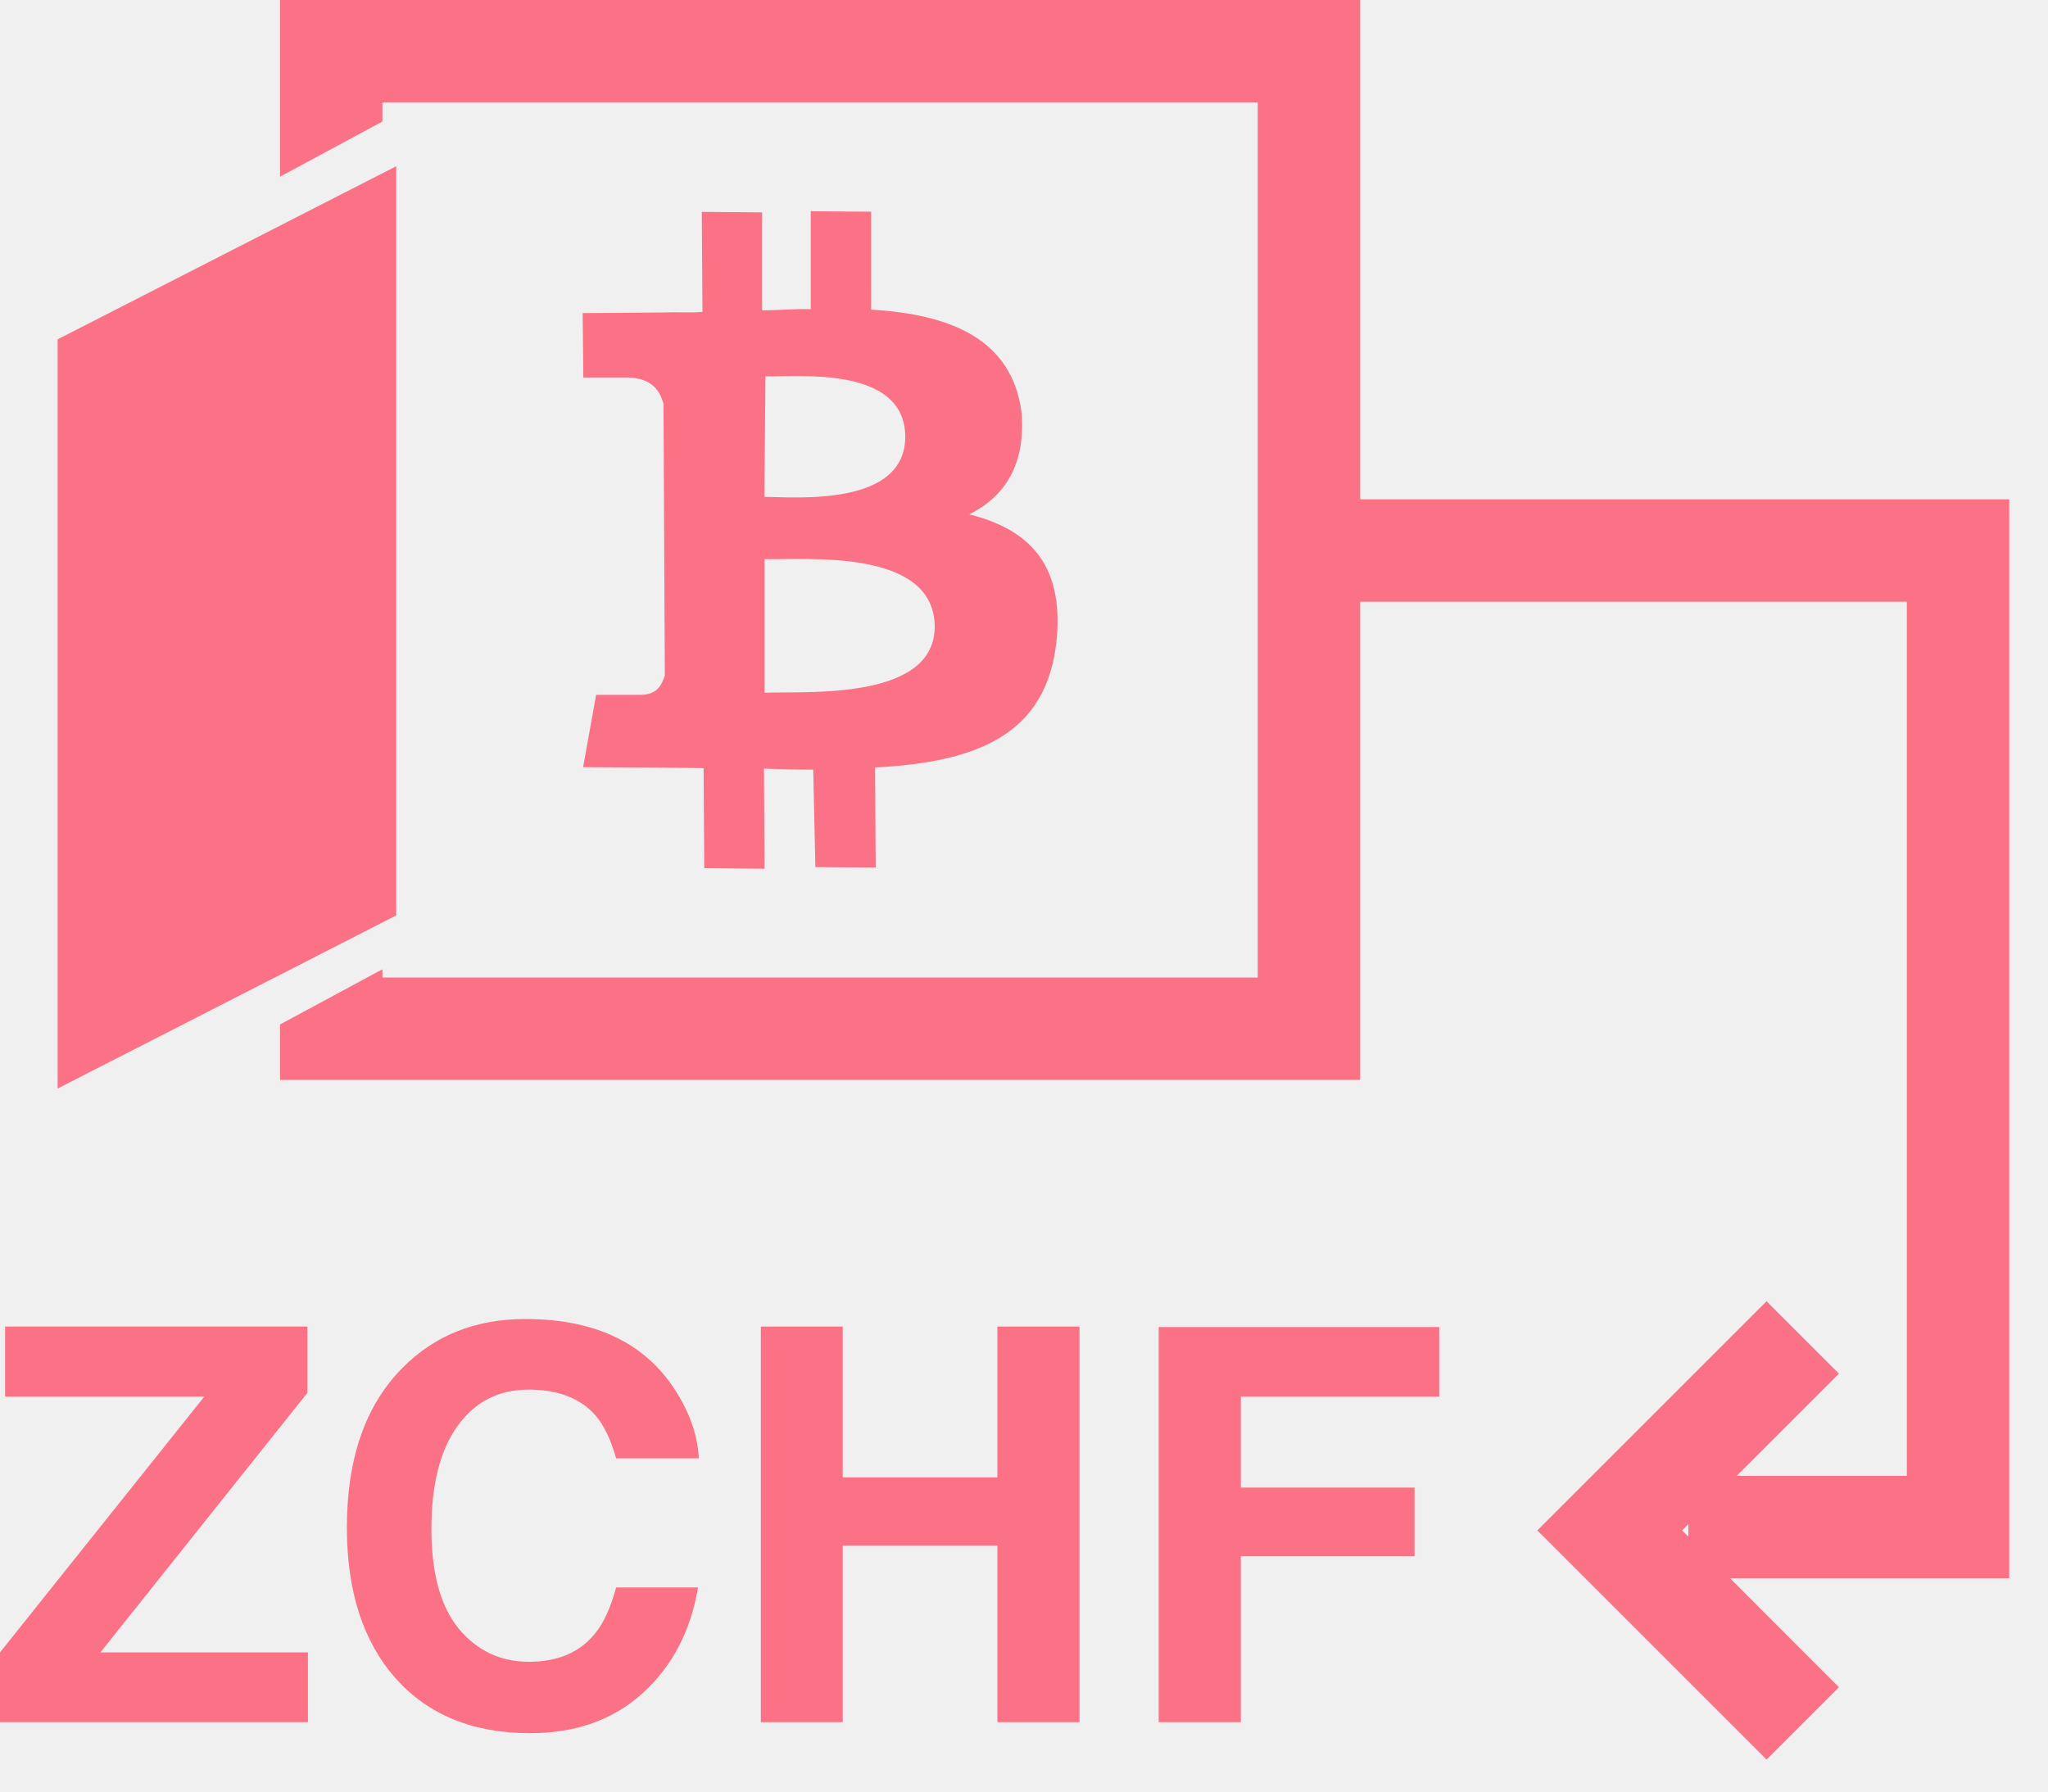
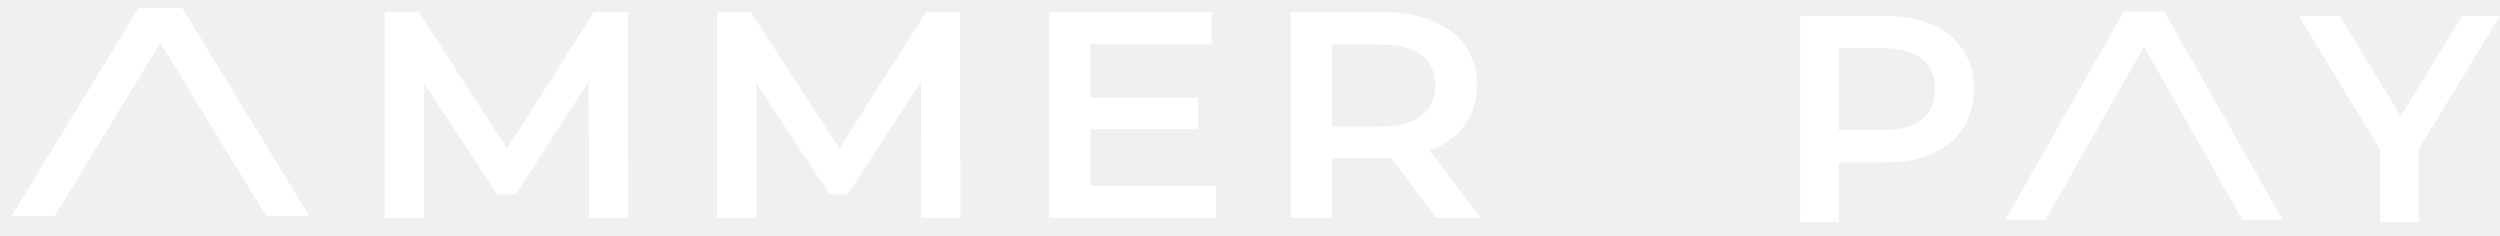
- <svg xmlns="http://www.w3.org/2000/svg" width="40" height="35" viewBox="0 0 40 35" fill="none">
-   <g clip-path="url(#clip0_8022_11754)">
-     <path fill-rule="evenodd" clip-rule="evenodd" d="M38.243 9.755L25.773 9.755L25.773 11.755L37.243 11.755L37.243 28.832L33.92 28.832L35.917 26.835L34.503 25.421L30.733 29.191L30.026 29.898L30.733 30.605L34.503 34.375L35.917 32.961L33.789 30.832L38.243 30.832L39.243 30.832L39.243 29.832L39.243 10.755L39.243 9.755L38.243 9.755ZM32.976 30.02L32.976 29.776L32.855 29.898L32.976 30.02Z" fill="#FB7185" />
-     <path d="M18.93 10.049C19.627 9.7 20.035 9.077 19.951 8.053C19.765 6.621 18.558 6.139 17.014 6.049V4.136L15.835 4.127V6.04C15.531 6.03 15.235 6.062 14.885 6.062V4.149L13.707 4.139L13.72 6.094C13.463 6.114 13.2 6.094 12.985 6.104L11.38 6.117L11.393 7.375H12.262C12.744 7.385 12.898 7.651 12.959 7.895L12.985 13.195C12.934 13.34 12.863 13.574 12.513 13.574H11.643L11.389 14.987L12.914 14.996L13.742 15.006L13.755 16.961L14.933 16.971L14.921 15.016C15.229 15.025 15.534 15.035 15.884 15.035L15.925 16.939L17.104 16.948L17.091 14.993C19.065 14.89 20.455 14.367 20.638 12.492C20.779 10.977 20.054 10.335 18.937 10.049H18.93ZM14.95 7.353C15.604 7.362 17.681 7.147 17.681 8.537C17.672 9.889 15.585 9.716 14.93 9.706L14.95 7.353ZM14.933 13.533V10.923C15.72 10.942 18.224 10.704 18.256 12.22C18.279 13.693 15.749 13.501 14.933 13.533Z" fill="#FB7185" />
-     <path fill-rule="evenodd" clip-rule="evenodd" d="M6.469 0H5.469V1V3.452L6.84 2.713L7.469 2.374V2H24.566V19.097H7.469V18.936L7.314 19.019L5.469 20.014V20.097V21.097H6.469H25.566H26.566V20.097V1V0H25.566H6.469ZM5.469 18.878L6.577 18.281V3.991L5.469 4.588V18.878Z" fill="#FB7185" />
-     <path d="M7.739 17.883L1.126 21.265V6.629L7.739 3.247V17.883Z" fill="#FB7185" />
-     <path d="M6.014 33.644H0V32.281L3.99 27.284H0.1V25.915H6.004V27.21L1.961 32.281H6.014V33.644Z" fill="#FB7185" />
-     <path d="M12.563 33.067C11.987 33.595 11.249 33.859 10.351 33.859C9.239 33.859 8.365 33.502 7.729 32.789C7.093 32.073 6.775 31.09 6.775 29.842C6.775 28.493 7.136 27.453 7.86 26.723C8.489 26.086 9.29 25.768 10.261 25.768C11.562 25.768 12.513 26.195 13.114 27.048C13.446 27.526 13.624 28.007 13.649 28.49H12.034C11.929 28.119 11.794 27.839 11.63 27.651C11.336 27.315 10.901 27.147 10.325 27.147C9.737 27.147 9.274 27.385 8.935 27.86C8.596 28.332 8.426 29.002 8.426 29.869C8.426 30.735 8.605 31.386 8.961 31.819C9.321 32.249 9.777 32.464 10.33 32.464C10.896 32.464 11.328 32.279 11.625 31.908C11.789 31.709 11.925 31.41 12.034 31.012H13.633C13.493 31.854 13.137 32.539 12.563 33.067Z" fill="#FB7185" />
-     <path d="M19.48 33.644V30.194H16.459V33.644H14.86V25.915H16.459V28.862H19.48V25.915H21.084V33.644H19.48Z" fill="#FB7185" />
-     <path d="M28.11 27.284H24.235V29.061H27.628V30.403H24.235V33.644H22.631V25.925H28.11V27.284Z" fill="#FB7185" />
+ <svg xmlns="http://www.w3.org/2000/svg" width="159" height="15" viewBox="0 0 159 15" fill="none">
+   <g clip-path="url(#clip0_8015_12015)">
+     <path fill-rule="evenodd" clip-rule="evenodd" d="M0.727 13.749H3.473L10.202 2.73L16.932 13.749H19.678L11.585 0.499H11.565H8.84H8.819L0.727 13.749ZM37.466 13.864L37.446 5.182L32.796 12.367H31.623L26.973 5.295V13.864H24.466V0.767H26.63L32.25 9.448L37.769 0.767H39.932L39.953 13.864H37.466ZM58.574 5.182L58.594 13.864H61.081L61.061 0.767H58.898L53.379 9.448L47.758 0.767H45.595V13.864H48.102V5.295L52.752 12.367H53.924L58.574 5.182ZM77.338 11.825V13.864H66.723V0.767H77.055V2.806H69.352V6.211H76.185V8.213H69.352V11.825H77.338ZM88.455 10.028L91.347 13.864H94.177L90.922 9.561C91.892 9.211 92.633 8.681 93.146 7.97C93.671 7.259 93.934 6.411 93.934 5.426C93.934 4.465 93.692 3.636 93.207 2.937C92.721 2.239 92.02 1.702 91.104 1.328C90.201 0.954 89.136 0.767 87.909 0.767H82.087V13.864H84.715V10.047H87.909C88.152 10.047 88.334 10.041 88.455 10.028ZM90.396 3.498C90.989 3.947 91.286 4.59 91.286 5.426C91.286 6.261 90.989 6.91 90.396 7.371C89.803 7.821 88.934 8.045 87.788 8.045H84.715V2.825H87.788C88.934 2.825 89.803 3.049 90.396 3.498ZM130.086 13.997H127.527L135.069 0.747H135.088H137.628H137.647L145.189 13.997H142.63L136.358 2.978L130.086 13.997ZM119.92 1.013C121.063 1.013 122.055 1.2 122.897 1.574C123.751 1.949 124.405 2.485 124.857 3.184C125.309 3.882 125.535 4.712 125.535 5.672C125.535 6.62 125.309 7.45 124.857 8.161C124.405 8.859 123.751 9.395 122.897 9.77C122.055 10.144 121.063 10.331 119.92 10.331H116.943V14.111H114.493V1.013H119.92ZM119.807 8.273C120.875 8.273 121.685 8.048 122.238 7.599C122.79 7.15 123.067 6.508 123.067 5.672C123.067 4.836 122.79 4.194 122.238 3.745C121.685 3.296 120.875 3.071 119.807 3.071H116.943V8.273H119.807ZM153.833 14.111V9.489L158.996 1.013H156.584L152.683 7.393L148.82 1.013H146.201L151.383 9.526V14.111H153.833Z" fill="white" />
  </g>
  <defs>
-     <clipPath id="clip0_8022_11754">
-       <rect width="39.243" height="34.375" fill="white" />
+     <clipPath id="clip0_8015_12015">
+       <rect width="158.269" height="13.611" fill="white" transform="translate(0.726959 0.49939)" />
    </clipPath>
  </defs>
</svg>
